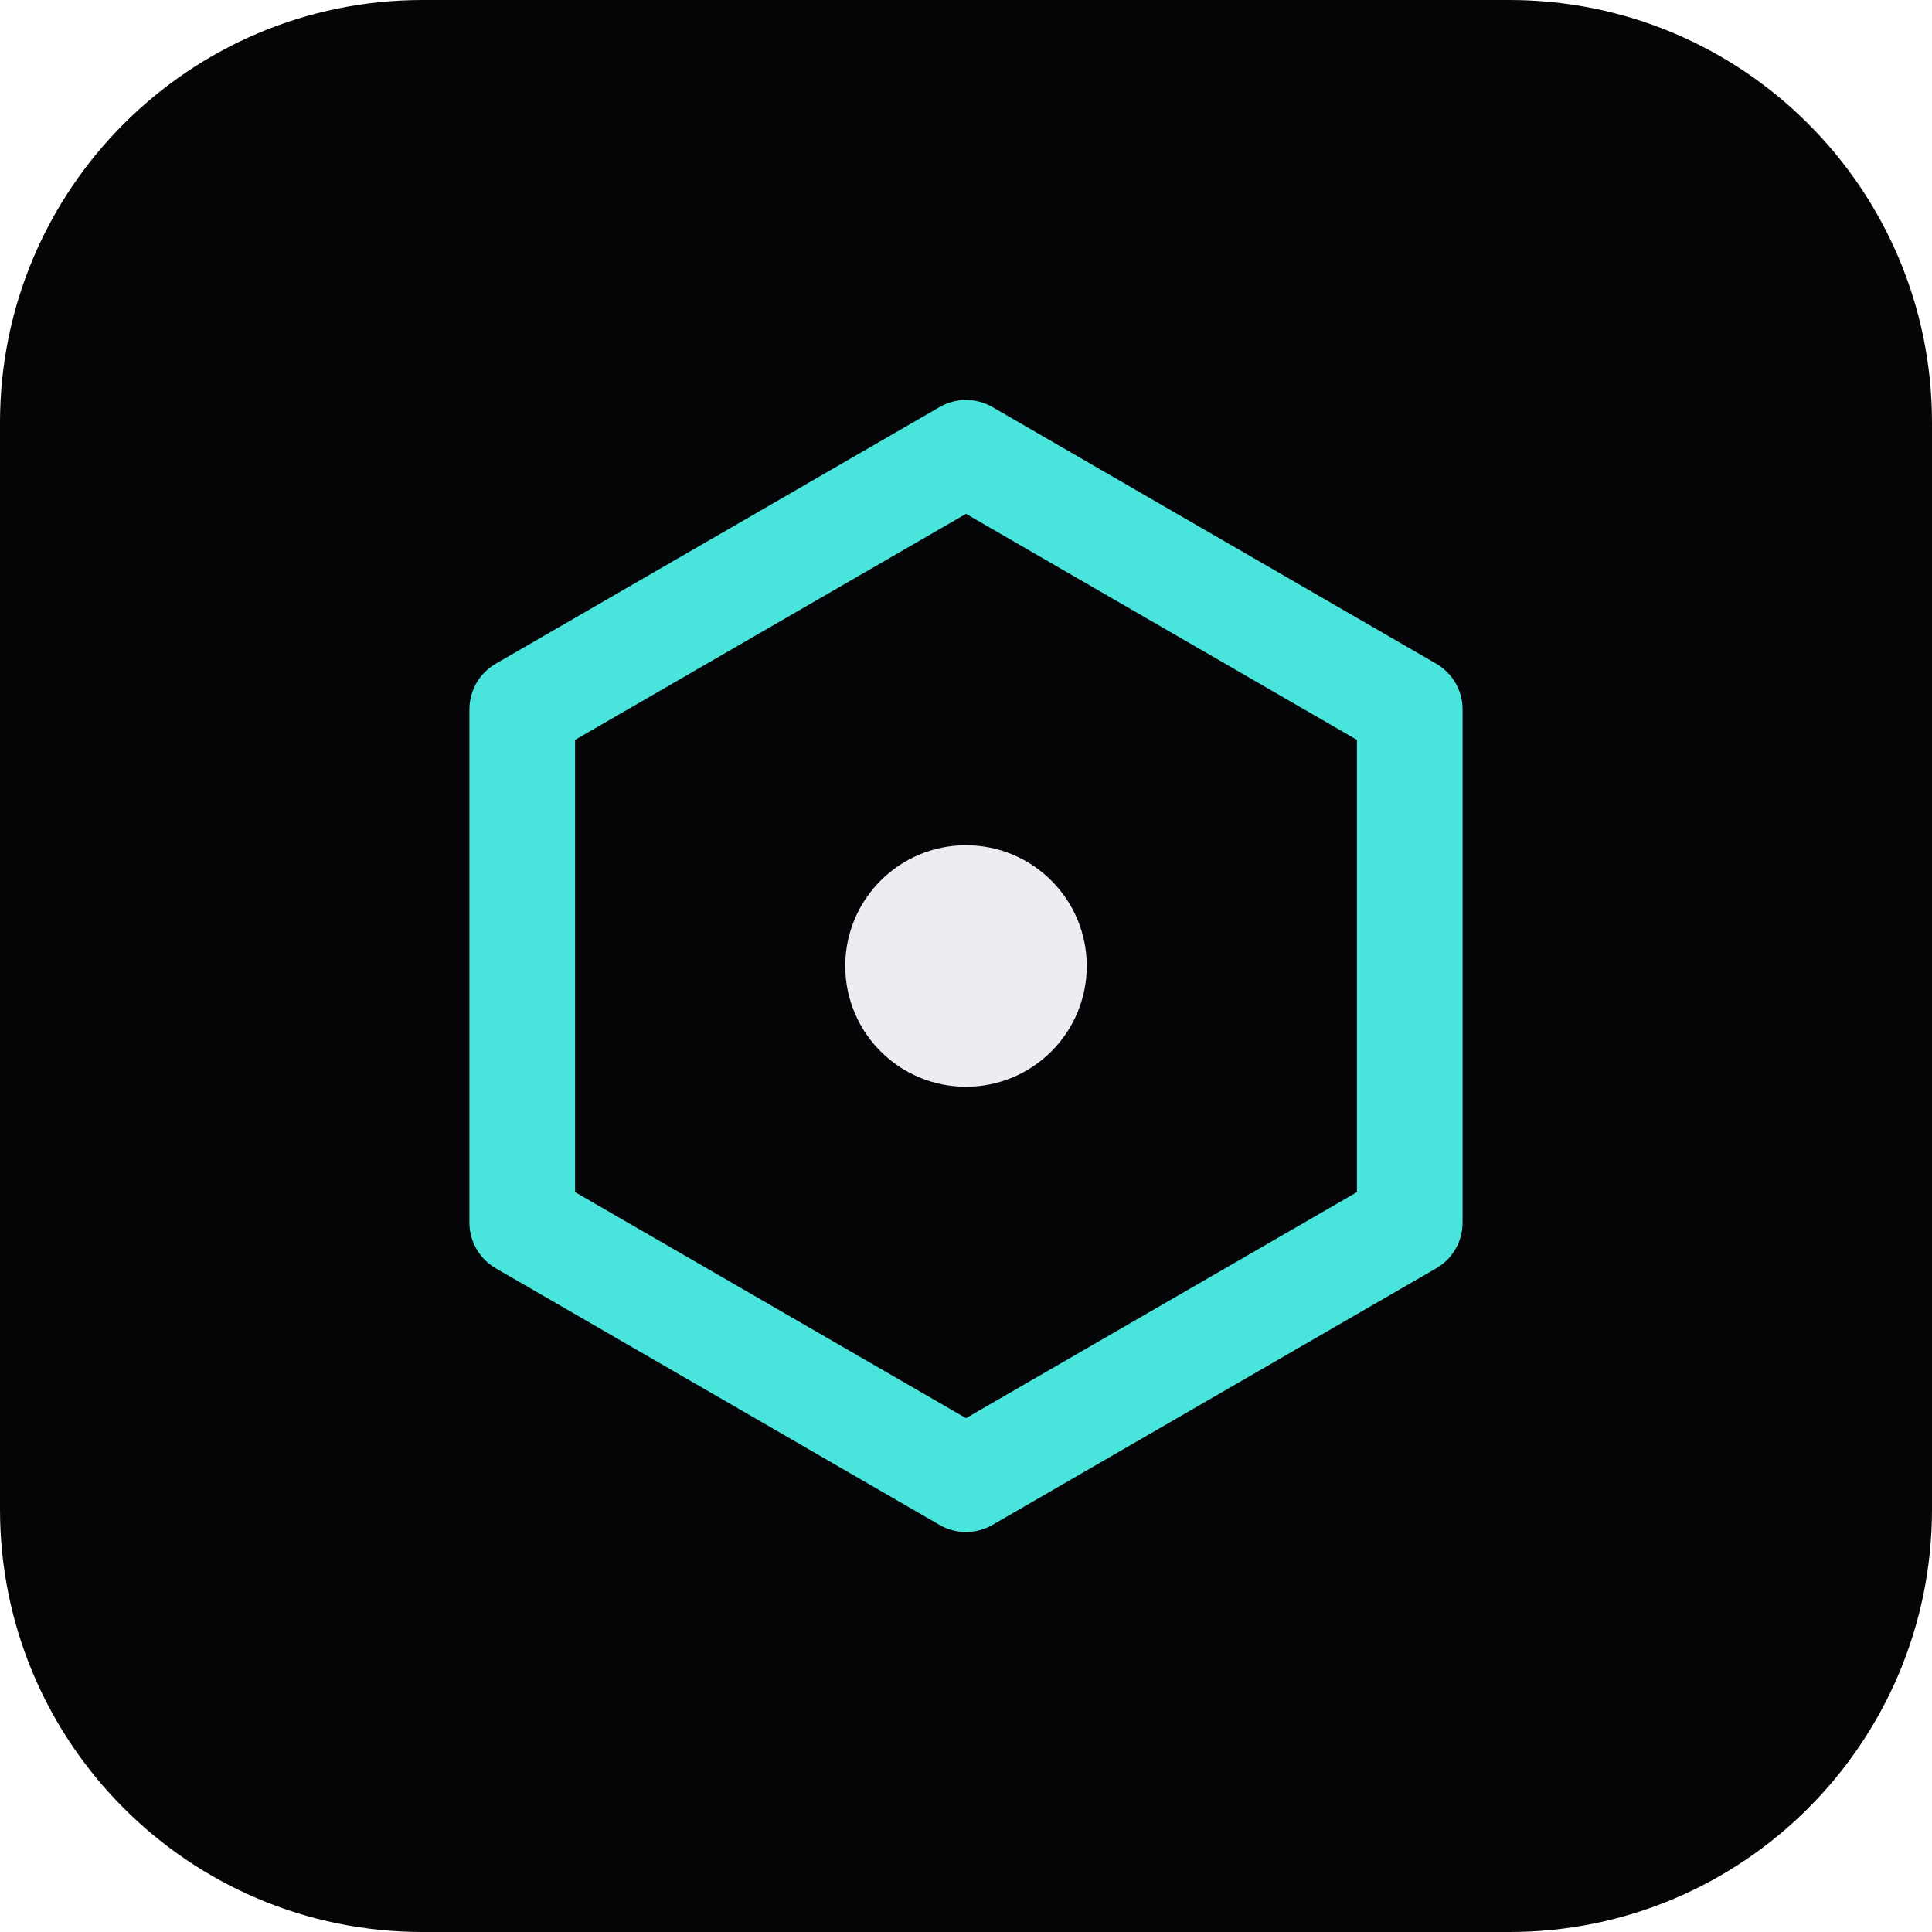
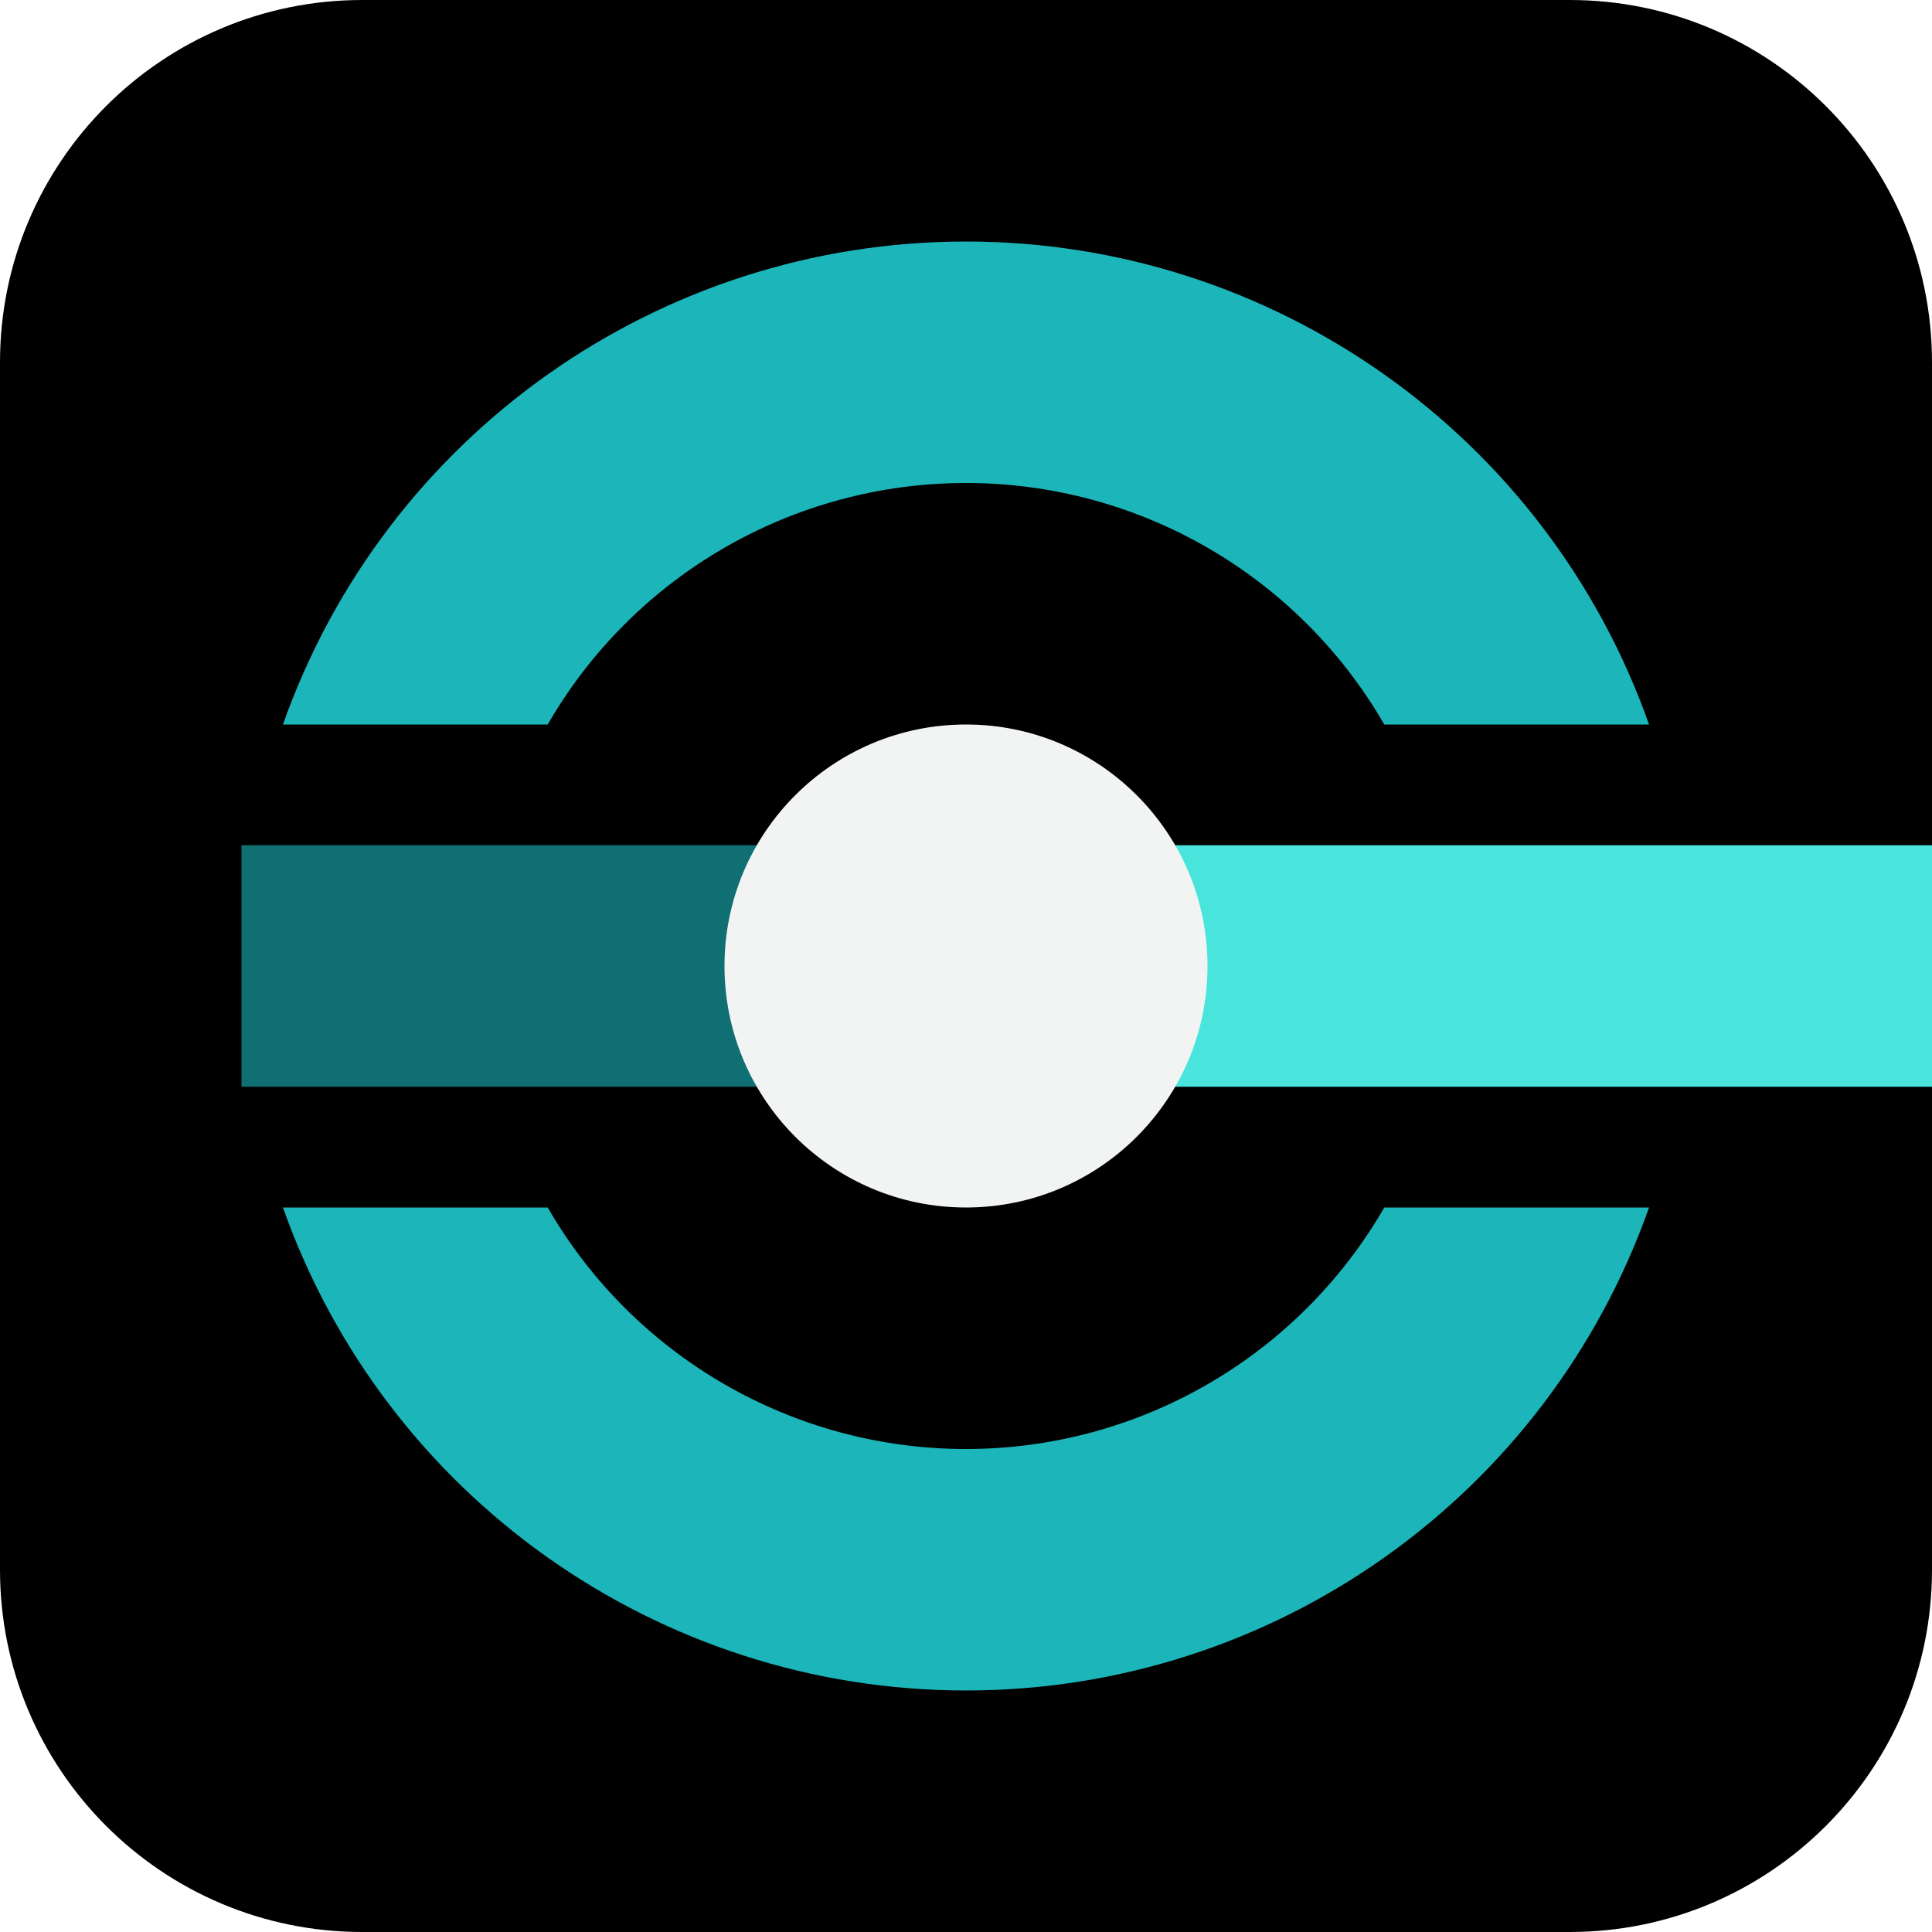
- <svg xmlns="http://www.w3.org/2000/svg" viewBox="0 0 64 64">
-   <rect width="64" height="64" rx="14" fill="#050507" />
-   <polygon points="46.7,40.5 32,49 17.3,40.5 17.3,23.5 32,15 46.7,23.5" fill="none" stroke="#49E5DD" stroke-width="3.5" stroke-linejoin="round" />
-   <circle cx="32" cy="32" r="4" fill="#EDEDF1" />
+ <svg xmlns="http://www.w3.org/2000/svg" viewBox="0 0 100 100" width="64" height="64">
+   <rect width="100" height="100" rx="18.75" fill="#000000" />
+   <clipPath id="c1">
+     <rect width="100" height="100" rx="18.75" />
+   </clipPath>
+   <g clip-path="url(#c1)">
+     <g transform="translate(0 0) scale(1)">
+       <path fill="#1CB5B9" d="M14.645 37.5A37.5 37.5 0 0 1 85.355 37.5L71.651 37.5A25 25 0 0 0 28.349 37.5ZM14.645 62.5A37.5 37.5 0 0 0 85.355 62.5L71.651 62.5A25 25 0 0 1 28.349 62.5Z" />
+       <path fill="#0F6F72" d="M12.5 43.75h27.5v12.5h-27.5Z" />
+       <path fill="#49E5DD" d="M50 43.75h300v12.5h-300Z" />
+       <path fill="#F2F4F4" d="M37.5 50a12.5 12.5 0 1 0 25 0a12.5 12.5 0 1 0 -25 0Z" />
+     </g>
+   </g>
</svg>
